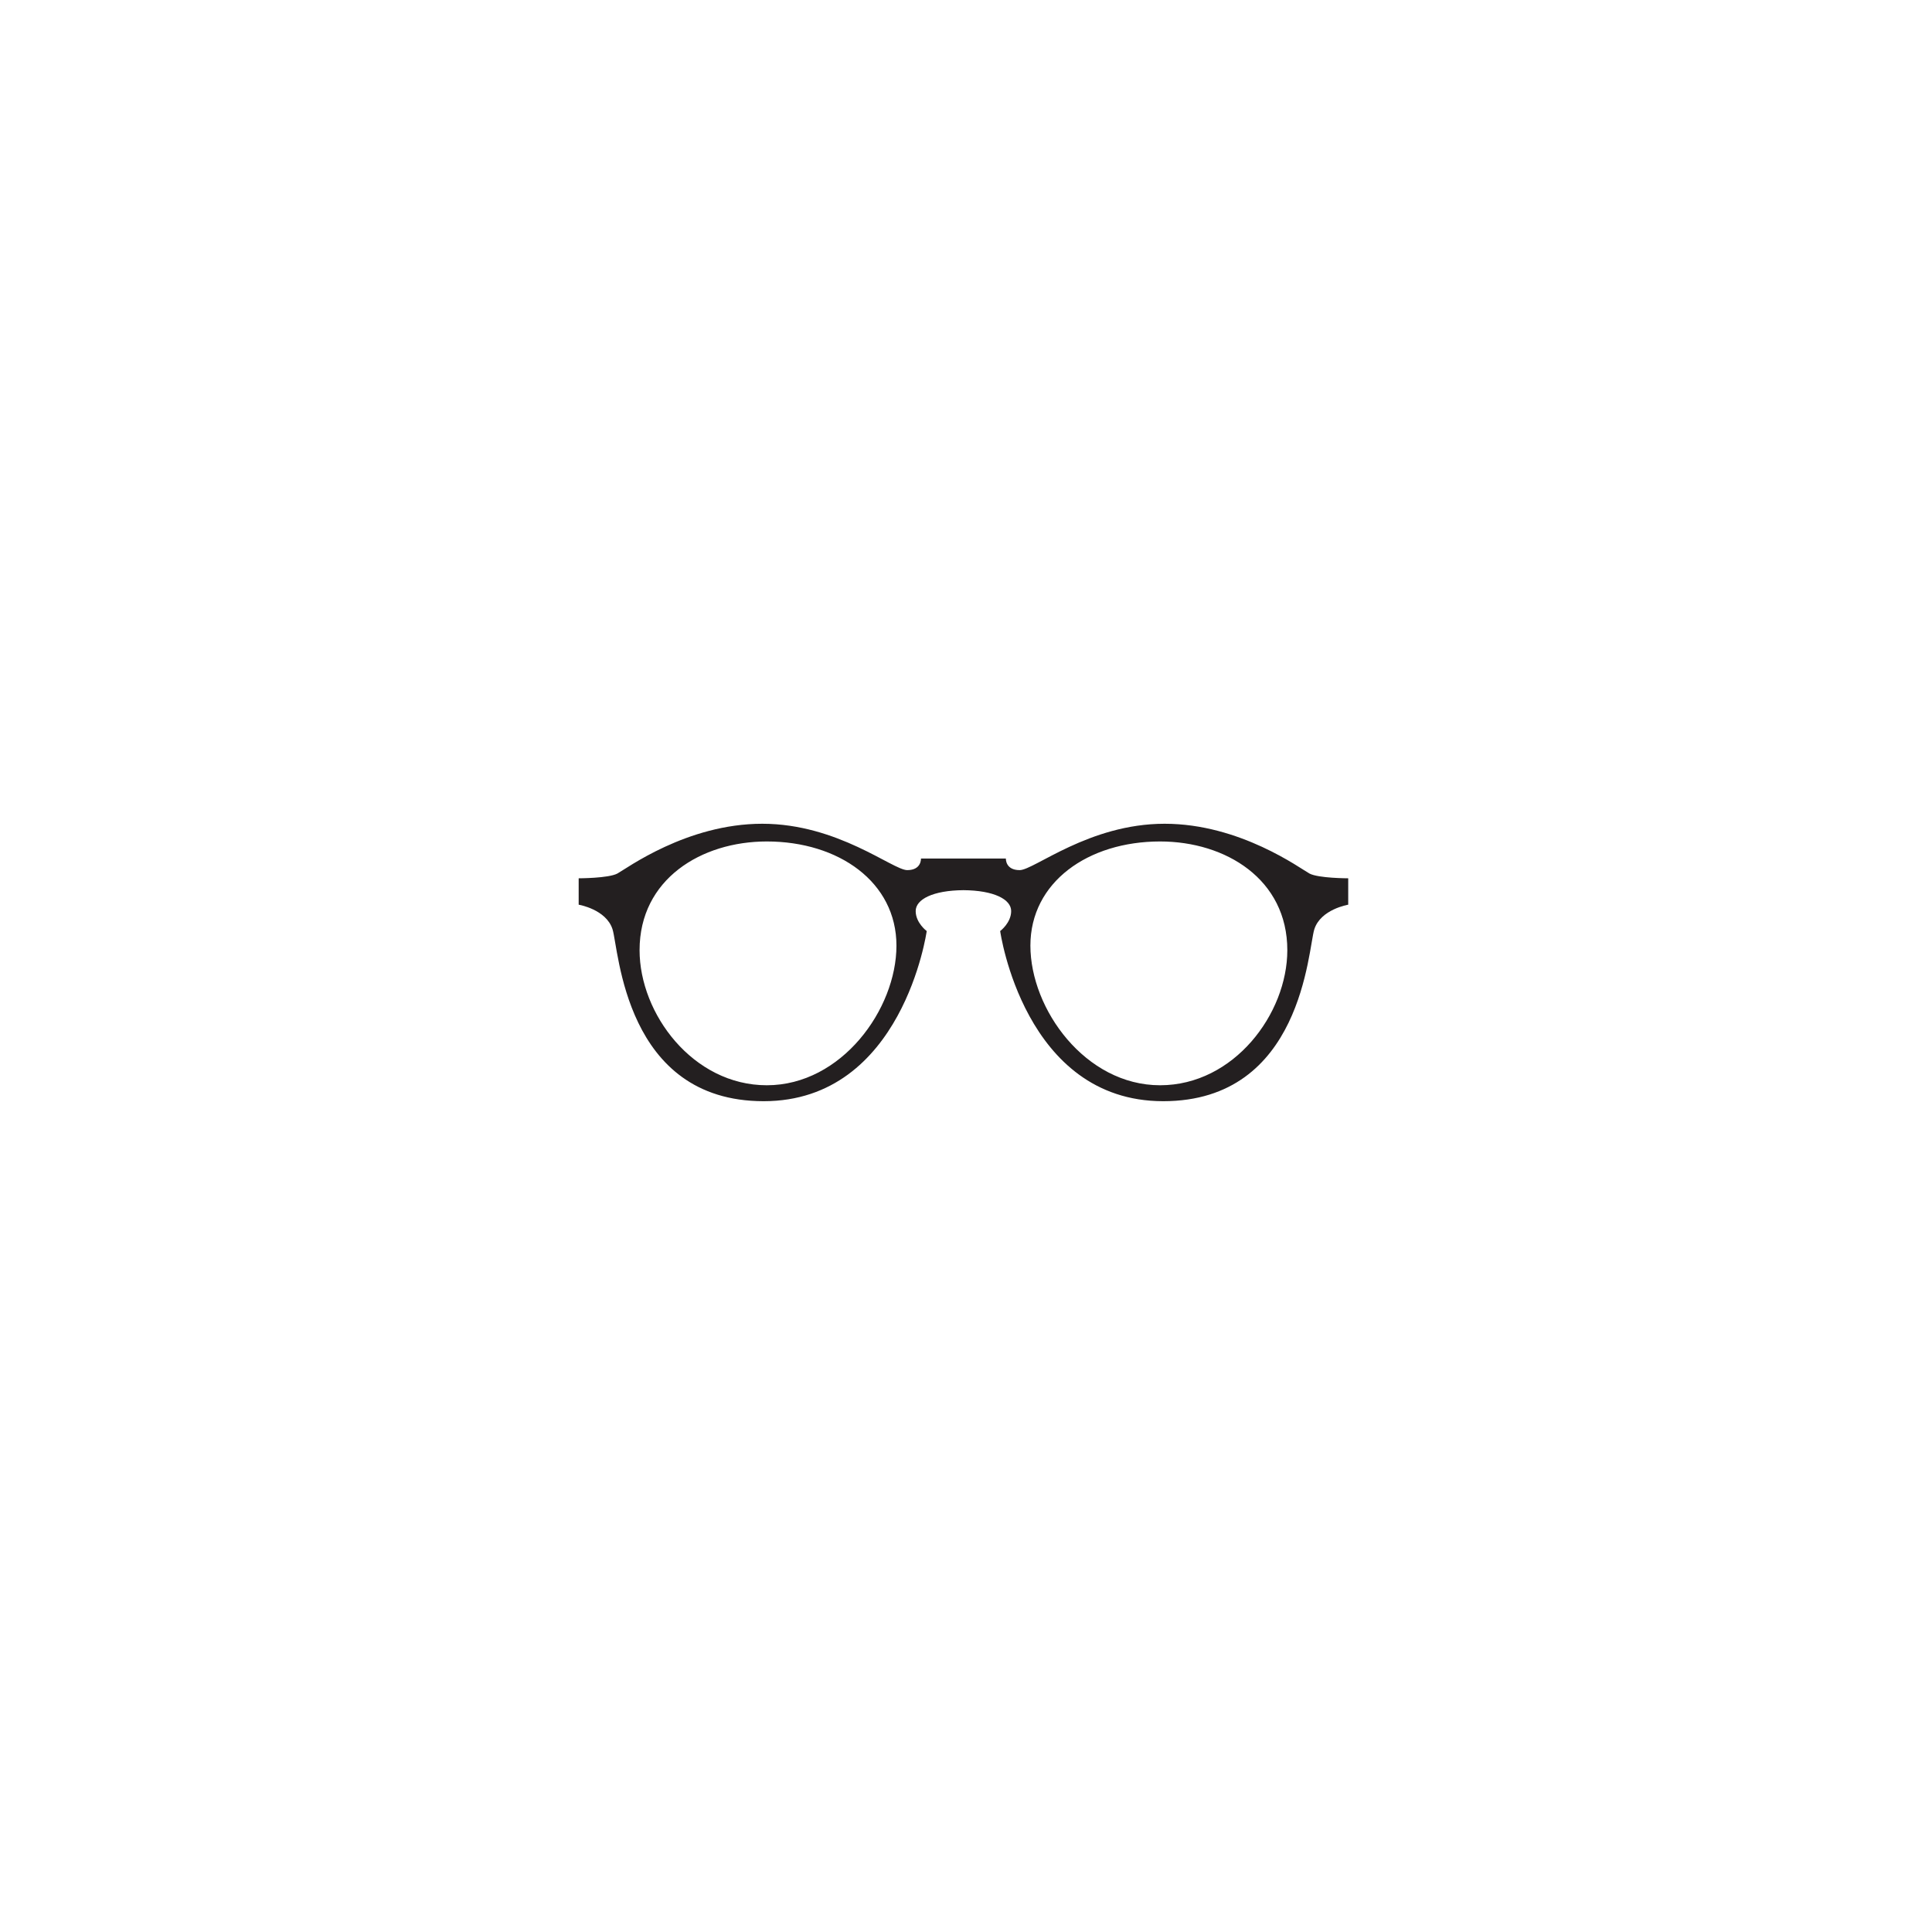
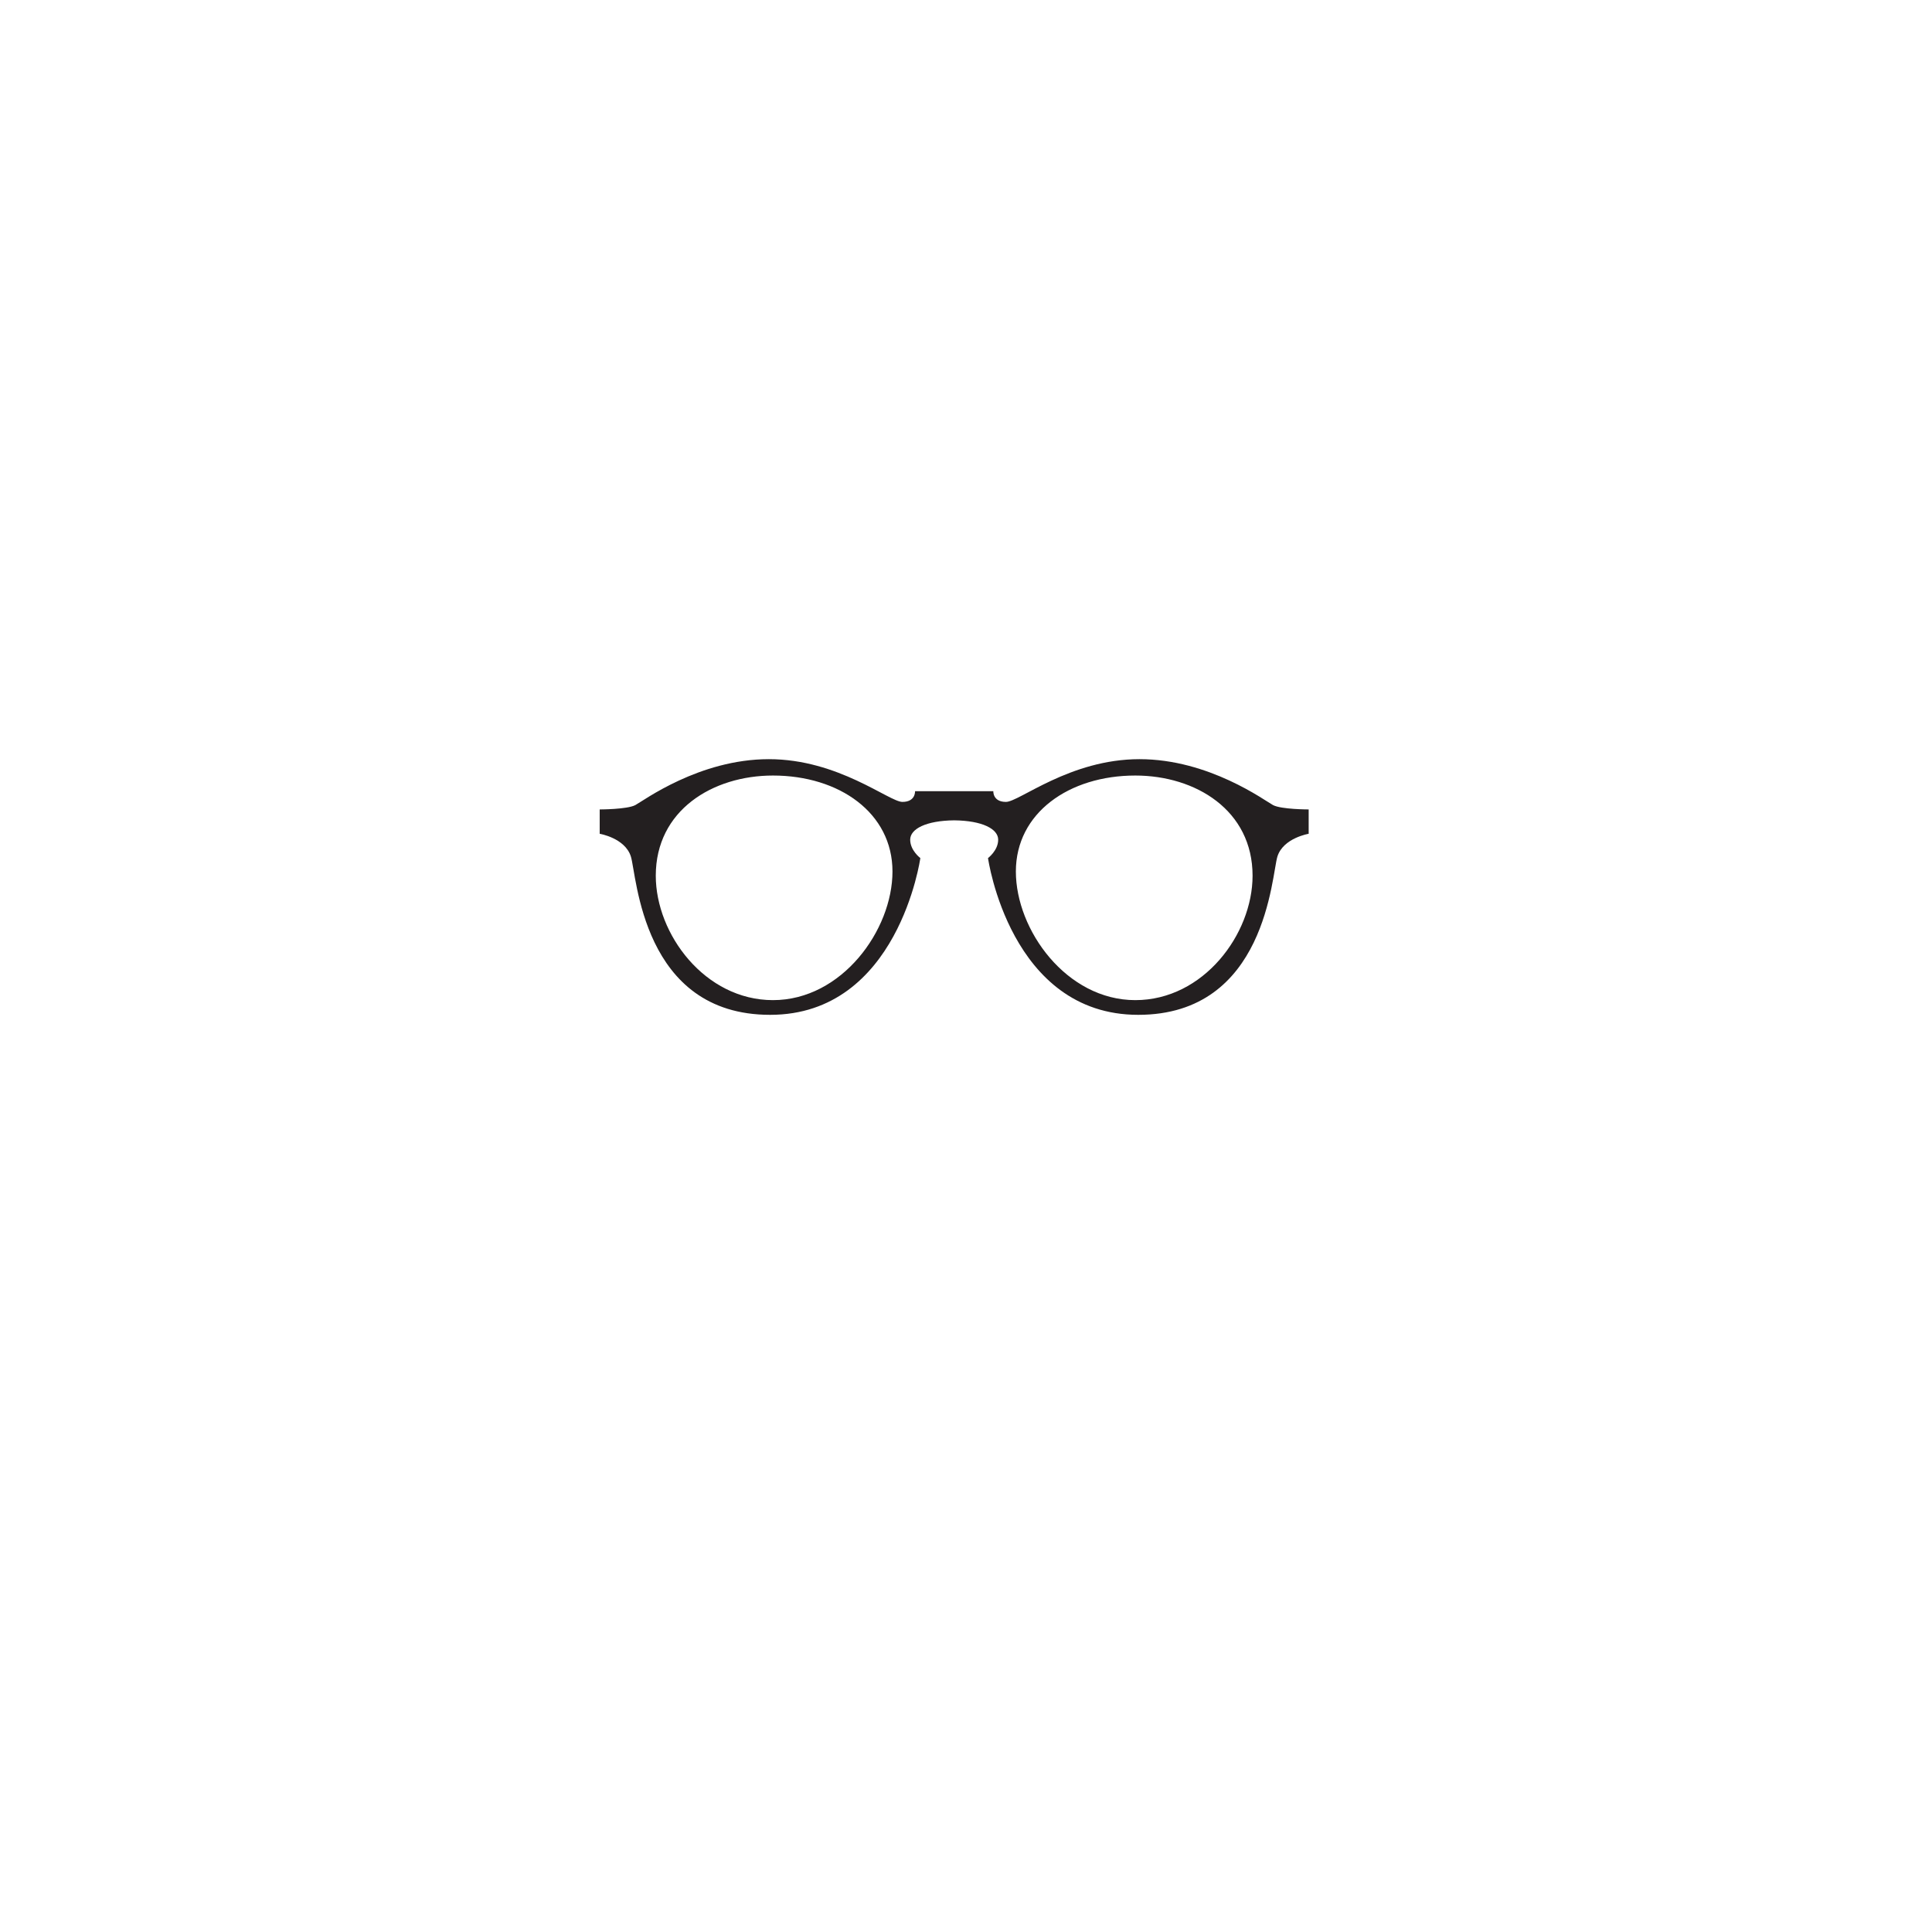
- <svg xmlns="http://www.w3.org/2000/svg" width="250" zoomAndPan="magnify" viewBox="0 0 187.5 187.5" height="250" preserveAspectRatio="xMidYMid meet" version="1.0">
+ <svg xmlns="http://www.w3.org/2000/svg" width="125" zoomAndPan="magnify" viewBox="0 0 94.08 101.04" height="125" preserveAspectRatio="xMidYMid meet" version="1.0">
  <defs>
-     <clipPath id="f48ab68676">
-       <path d="M 56.102 79.941 L 130.902 79.941 L 130.902 106.871 L 56.102 106.871 Z M 56.102 79.941 " clip-rule="nonzero" />
+     <clipPath id="55cd4088bf">
+       <path d="M 27.852 39.703 L 64.988 39.703 L 64.988 53.074 L 27.852 53.074 Z M 27.852 39.703 " clip-rule="nonzero" />
    </clipPath>
  </defs>
-   <g clip-path="url(#f48ab68676)">
-     <path fill="#231f20" d="M 74.418 105.324 C 81.668 105.324 87 97.941 87 91.773 C 87 85.609 81.402 81.664 74.418 81.664 C 68.055 81.664 62.07 85.328 62.07 92.215 C 62.07 98.379 67.246 105.324 74.418 105.324 M 112.586 105.324 C 119.754 105.324 124.934 98.379 124.934 92.215 C 124.934 85.328 118.949 81.664 112.586 81.664 C 105.602 81.664 100 85.609 100 91.773 C 100 97.941 105.336 105.324 112.586 105.324 M 130.844 85.238 L 130.844 87.801 C 130.844 87.801 128.176 88.242 127.555 90.184 C 126.934 92.129 126.398 106.871 112.887 106.871 C 99.375 106.871 97.066 90.359 97.066 90.359 C 97.066 90.359 98.133 89.566 98.133 88.418 C 98.133 87.285 96.473 86.414 93.5 86.391 C 90.531 86.414 88.867 87.285 88.867 88.418 C 88.867 89.566 89.938 90.359 89.938 90.359 C 89.938 90.359 87.625 106.871 74.113 106.871 C 60.602 106.871 60.066 92.129 59.445 90.184 C 58.824 88.242 56.16 87.801 56.16 87.801 L 56.16 85.238 C 56.16 85.238 59.047 85.238 59.914 84.777 C 60.781 84.312 66.645 79.945 73.98 79.945 C 81.312 79.945 86.648 84.445 88.047 84.445 C 89.449 84.445 89.379 83.32 89.379 83.32 L 97.621 83.32 C 97.621 83.32 97.555 84.445 98.957 84.445 C 100.355 84.445 105.688 79.945 113.023 79.945 C 120.355 79.945 126.223 84.312 127.086 84.777 C 127.957 85.238 130.844 85.238 130.844 85.238 " fill-opacity="1" fill-rule="nonzero" />
+   <g clip-path="url(#55cd4088bf)">
+     <path fill="#231f20" d="M 36.945 52.305 C 40.547 52.305 43.195 48.641 43.195 45.578 C 43.195 42.516 40.414 40.559 36.945 40.559 C 33.789 40.559 30.816 42.379 30.816 45.797 C 30.816 48.855 33.387 52.305 36.945 52.305 M 55.895 52.305 C 59.457 52.305 62.027 48.855 62.027 45.797 C 62.027 42.379 59.055 40.559 55.895 40.559 C 52.43 40.559 49.648 42.516 49.648 45.578 C 49.648 48.641 52.297 52.305 55.895 52.305 M 64.961 42.332 L 64.961 43.605 C 64.961 43.605 63.637 43.824 63.328 44.789 C 63.02 45.754 62.754 53.074 56.047 53.074 C 49.34 53.074 48.191 44.875 48.191 44.875 C 48.191 44.875 48.723 44.48 48.723 43.914 C 48.723 43.352 47.895 42.918 46.422 42.902 C 44.945 42.918 44.121 43.352 44.121 43.914 C 44.121 44.48 44.652 44.875 44.652 44.875 C 44.652 44.875 43.504 53.074 36.797 53.074 C 30.086 53.074 29.824 45.754 29.512 44.789 C 29.203 43.824 27.883 43.605 27.883 43.605 L 27.883 42.332 C 27.883 42.332 29.316 42.332 29.746 42.105 C 30.176 41.875 33.09 39.703 36.73 39.703 C 40.371 39.703 43.02 41.938 43.715 41.938 C 44.41 41.938 44.375 41.379 44.375 41.379 L 48.469 41.379 C 48.469 41.379 48.434 41.938 49.129 41.938 C 49.824 41.938 52.473 39.703 56.113 39.703 C 59.754 39.703 62.668 41.875 63.098 42.105 C 63.527 42.332 64.961 42.332 64.961 42.332 " fill-opacity="1" fill-rule="nonzero" />
  </g>
</svg>
